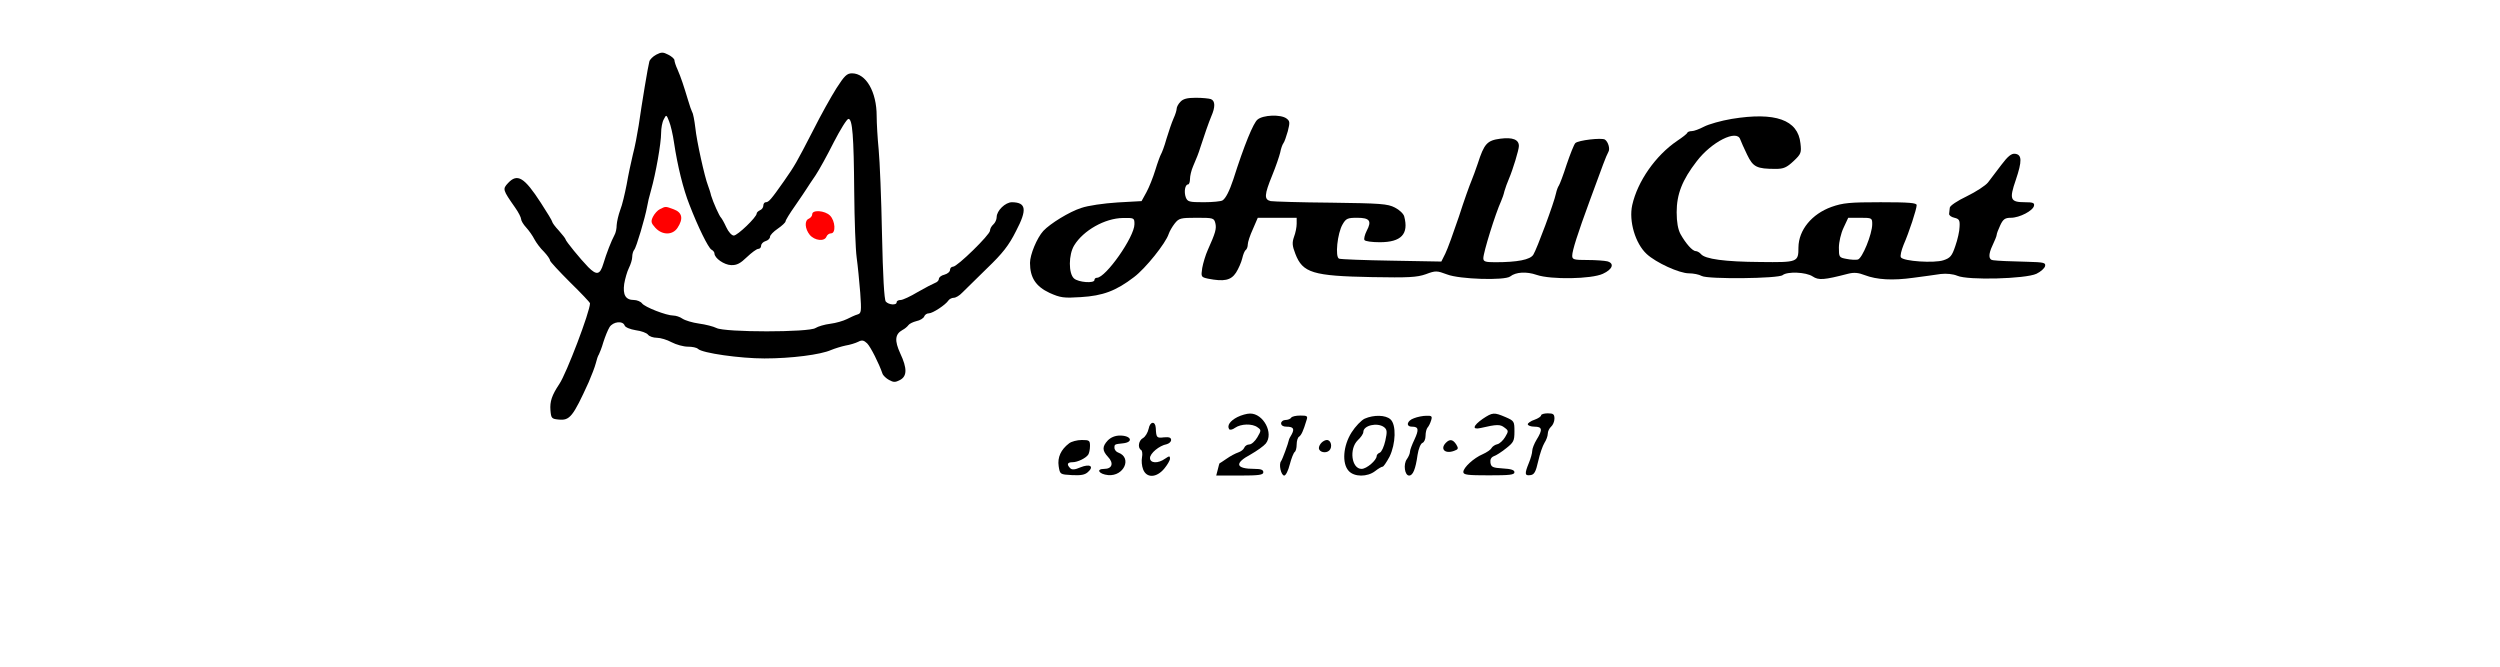
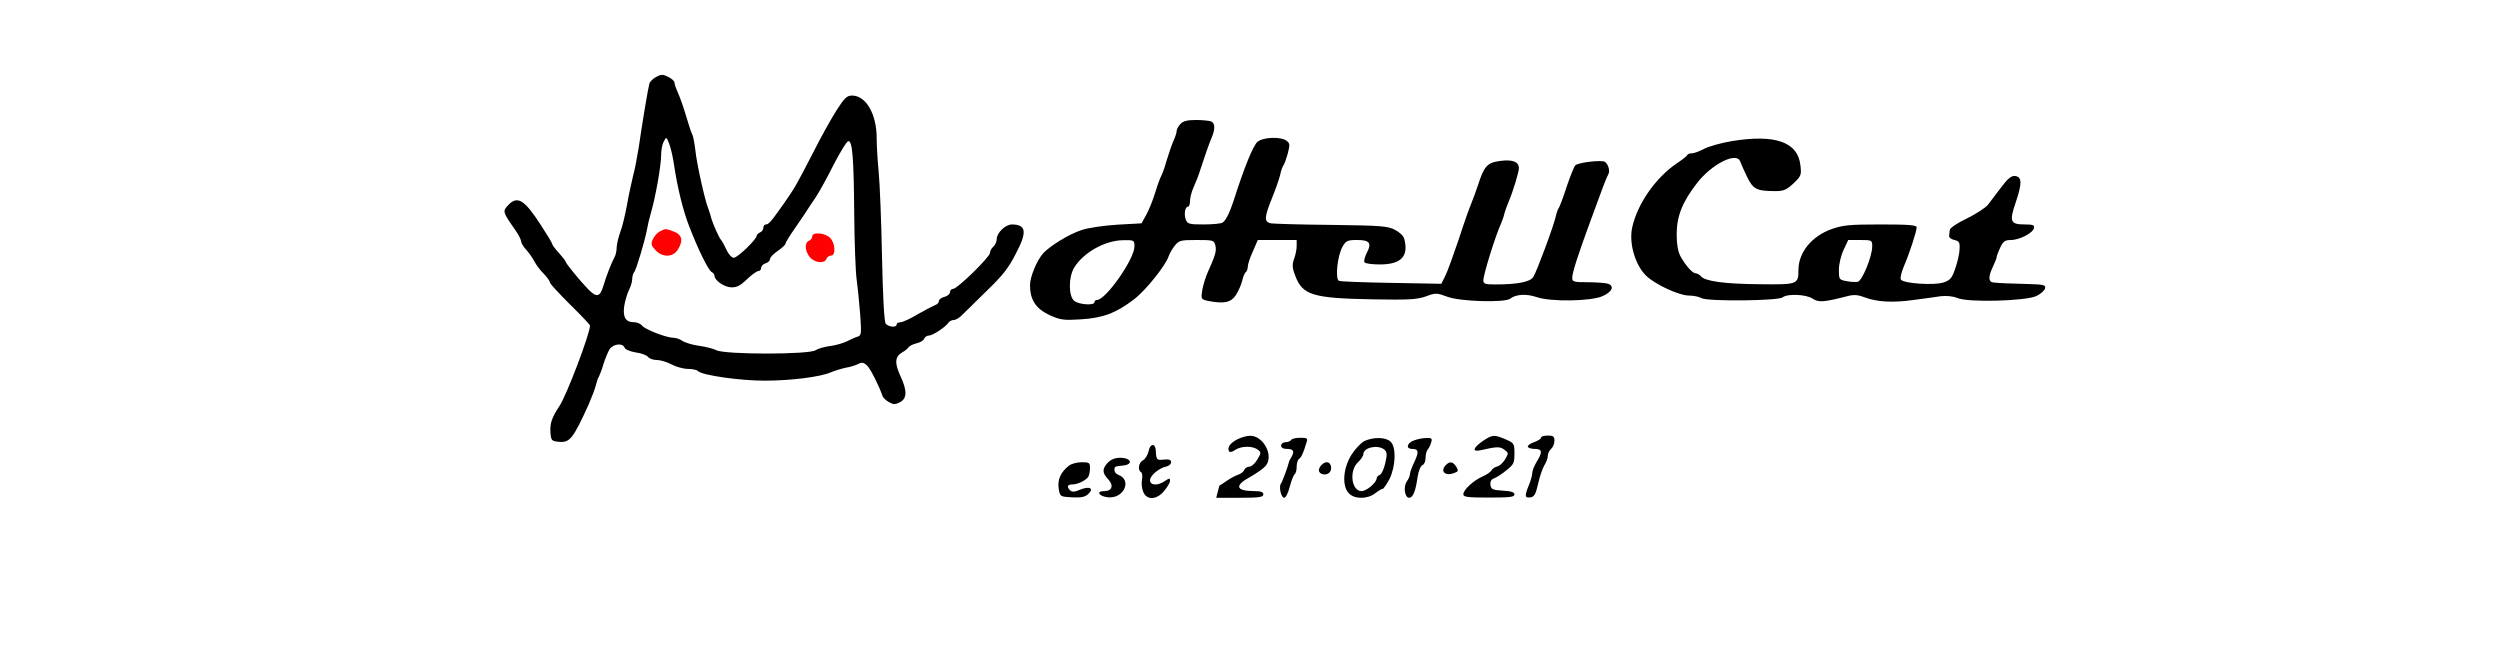
- <svg xmlns="http://www.w3.org/2000/svg" version="1.0" width="300px" height="80px" viewBox="300 320 200 300" preserveAspectRatio="xMidYMid meet">
+ <svg xmlns="http://www.w3.org/2000/svg" version="1.0" width="300px" height="80px" viewBox="300 310 200 300" preserveAspectRatio="xMidYMid meet">
  <g transform="translate(0,800) scale(0.1,-0.1)" fill="#000000" stroke="none">
    <path d="M1328 4554 c-15 -8 -29 -22 -31 -31 -6 -21 -33 -184 -48 -288 -6 -38 -17 -97 -26 -130 -8 -33 -21 -94 -28 -135 -8 -41 -20 -93 -29 -115 -8 -22 -15 -52 -16 -68 0 -15 -4 -35 -10 -45 -14 -26 -36 -82 -50 -129 -15 -50 -30 -53 -68 -15 -36 37 -102 118 -102 125 0 3 -14 21 -30 39 -17 18 -30 36 -30 40 0 4 -23 42 -51 85 -75 116 -106 134 -148 89 -25 -27 -24 -30 32 -110 15 -21 27 -45 27 -52 0 -7 10 -24 23 -38 12 -13 29 -37 37 -53 8 -15 27 -41 43 -56 15 -16 27 -33 27 -39 0 -5 41 -49 90 -98 50 -49 90 -91 90 -95 0 -37 -106 -316 -138 -363 -34 -51 -43 -79 -40 -118 3 -36 5 -39 37 -42 50 -5 64 12 135 168 13 30 28 69 32 85 4 17 10 35 14 40 3 6 13 30 20 55 8 25 20 55 28 68 16 25 60 30 68 7 3 -8 25 -17 50 -21 24 -3 49 -12 55 -20 6 -8 24 -14 40 -14 16 0 46 -9 66 -20 21 -11 54 -20 73 -20 20 0 40 -4 46 -10 19 -19 190 -43 299 -43 121 0 253 17 300 38 17 7 46 16 65 20 19 3 45 11 57 17 17 9 25 7 40 -7 16 -16 54 -92 69 -136 3 -9 17 -22 30 -29 20 -11 28 -11 49 0 32 17 33 52 1 120 -26 57 -24 86 10 105 10 5 22 15 27 22 4 6 20 14 36 18 16 3 32 13 35 21 3 8 12 14 21 14 17 0 75 38 88 58 4 6 15 12 24 12 9 0 26 10 38 23 12 12 62 61 111 109 71 68 99 104 131 168 51 97 46 129 -18 130 -30 0 -69 -38 -69 -67 0 -11 -7 -26 -15 -33 -8 -7 -15 -19 -15 -28 0 -18 -147 -162 -166 -162 -8 0 -14 -7 -14 -15 0 -8 -11 -17 -25 -21 -14 -3 -25 -12 -25 -19 0 -7 -8 -15 -17 -18 -10 -4 -45 -22 -78 -41 -33 -20 -68 -36 -77 -36 -10 0 -18 -4 -18 -10 0 -15 -36 -12 -49 3 -7 9 -13 113 -17 303 -3 159 -10 330 -15 381 -5 51 -9 119 -9 151 0 109 -48 192 -111 192 -23 0 -34 -11 -70 -67 -24 -38 -71 -122 -104 -188 -79 -153 -82 -158 -132 -230 -59 -84 -69 -95 -82 -95 -6 0 -11 -7 -11 -15 0 -9 -7 -18 -15 -21 -8 -4 -15 -10 -15 -15 0 -16 -86 -99 -103 -99 -9 0 -24 16 -34 38 -9 20 -20 39 -23 42 -8 7 -36 70 -45 100 -3 14 -10 34 -14 45 -15 38 -51 200 -57 260 -4 33 -10 65 -14 70 -3 6 -12 30 -19 55 -19 63 -31 100 -47 137 -8 17 -14 36 -14 42 0 6 -12 17 -28 25 -23 12 -31 12 -54 0z m80 -395 c16 -107 42 -211 69 -279 40 -104 85 -194 99 -203 8 -4 14 -12 14 -17 0 -22 44 -52 75 -53 26 -1 42 8 71 36 21 20 44 37 51 37 7 0 13 6 13 14 0 8 9 18 20 21 11 3 20 12 20 19 0 8 16 24 35 37 19 13 35 28 35 33 0 5 19 36 43 70 23 34 47 68 52 77 6 9 23 36 40 60 16 24 53 91 82 149 30 58 59 105 66 105 18 0 24 -76 26 -329 1 -126 6 -259 11 -295 5 -36 12 -108 16 -158 6 -85 5 -93 -12 -98 -11 -3 -32 -13 -48 -21 -16 -8 -50 -18 -75 -21 -25 -3 -55 -12 -66 -19 -28 -20 -409 -20 -446 0 -14 7 -49 16 -79 20 -29 4 -62 14 -74 22 -11 8 -30 14 -41 14 -31 0 -129 38 -141 55 -6 8 -23 15 -36 15 -38 0 -51 23 -44 73 4 23 13 55 21 71 8 16 15 38 15 50 0 12 4 26 9 32 9 9 49 144 58 194 2 14 10 48 18 75 21 74 45 210 45 256 0 22 5 50 12 62 11 22 12 22 24 -9 7 -17 17 -60 22 -95z" />
    <path fill="#FF0000" d="M1345 3859 c-11 -5 -25 -21 -32 -35 -10 -21 -8 -28 11 -49 31 -34 78 -34 100 0 27 41 21 69 -17 83 -38 14 -36 14 -62 1z" />
    <path fill="#FF0000" d="M2030 3836 c0 -8 -7 -16 -15 -20 -21 -8 -18 -46 4 -73 22 -26 66 -31 75 -8 3 8 12 15 21 15 22 0 19 56 -5 80 -23 23 -80 27 -80 6z" />
    <path d="M3687 4342 c-10 -10 -17 -24 -17 -31 0 -7 -6 -27 -14 -44 -8 -18 -22 -59 -32 -92 -9 -33 -21 -64 -25 -70 -3 -5 -15 -37 -25 -70 -10 -33 -28 -78 -40 -100 l-22 -40 -108 -6 c-62 -4 -133 -14 -164 -25 -53 -17 -139 -70 -170 -103 -29 -32 -60 -107 -60 -144 0 -66 26 -106 88 -135 49 -22 64 -24 141 -19 99 6 158 28 239 90 52 39 143 153 156 194 4 12 16 33 27 47 19 24 26 26 99 26 74 0 78 -1 84 -24 6 -25 1 -43 -34 -121 -10 -22 -21 -59 -25 -81 -6 -40 -5 -41 26 -48 72 -14 103 -8 126 27 11 17 24 47 28 64 4 18 11 35 16 38 5 4 9 15 9 25 0 10 10 41 23 69 l22 51 88 0 87 0 0 -27 c0 -15 -5 -41 -12 -59 -9 -26 -8 -40 6 -76 33 -86 78 -100 345 -105 165 -3 202 -1 242 13 45 17 50 16 96 -1 56 -22 260 -28 284 -9 25 20 73 23 119 7 64 -22 247 -19 298 5 44 20 53 47 20 56 -13 3 -53 6 -90 6 -60 0 -68 2 -68 19 0 23 23 96 80 251 23 63 50 135 59 160 9 25 20 50 24 57 8 13 -1 45 -16 55 -15 9 -120 -3 -133 -16 -6 -6 -23 -49 -39 -96 -15 -47 -31 -89 -35 -95 -4 -5 -10 -21 -13 -35 -8 -41 -87 -253 -102 -276 -14 -23 -72 -34 -172 -34 -44 0 -53 3 -53 18 0 26 54 200 80 257 5 11 12 31 15 45 4 14 13 39 20 55 18 42 45 131 45 148 0 29 -28 40 -83 33 -60 -8 -73 -22 -102 -112 -9 -27 -22 -62 -29 -79 -7 -16 -33 -88 -56 -160 -24 -71 -51 -146 -61 -166 l-18 -36 -223 4 c-123 2 -229 6 -237 9 -19 6 -8 115 16 155 15 26 23 29 65 29 57 0 67 -14 43 -59 -9 -18 -13 -36 -10 -41 3 -6 35 -10 69 -10 97 0 131 37 110 116 -3 12 -22 30 -42 40 -33 17 -64 19 -287 22 -137 1 -260 5 -272 7 -30 7 -29 28 7 116 16 39 32 86 36 103 3 17 10 36 14 41 5 6 13 30 20 54 10 40 10 46 -6 58 -26 19 -105 16 -130 -5 -19 -15 -60 -115 -109 -269 -17 -51 -34 -86 -49 -95 -6 -4 -44 -8 -84 -8 -66 0 -73 2 -81 22 -9 25 -3 58 10 58 5 0 9 11 9 25 0 13 6 39 14 57 14 32 26 62 32 83 17 53 39 116 50 142 18 41 18 69 -2 77 -9 3 -39 6 -68 6 -39 0 -57 -5 -69 -18z m-207 -551 c0 -57 -129 -241 -169 -241 -6 0 -11 -4 -11 -10 0 -16 -72 -11 -92 7 -25 22 -25 107 1 149 41 67 138 122 219 123 51 1 52 0 52 -28z" />
    <path d="M6168 4265 c-48 -8 -104 -24 -125 -35 -21 -11 -45 -20 -55 -20 -9 0 -18 -3 -20 -7 -1 -5 -22 -21 -46 -37 -97 -66 -178 -182 -202 -289 -16 -72 14 -173 65 -220 42 -39 147 -87 190 -87 20 0 46 -5 58 -12 28 -15 345 -12 364 4 21 17 105 14 135 -6 27 -18 51 -16 159 12 27 7 47 5 75 -6 55 -21 126 -25 219 -12 44 6 99 13 123 17 26 3 56 0 75 -8 48 -21 307 -14 356 9 19 9 37 25 39 35 3 15 -6 17 -80 19 -81 2 -131 4 -154 7 -21 2 -22 26 -3 66 10 21 19 43 19 48 0 5 7 24 16 43 13 28 22 34 48 34 39 0 100 32 104 54 3 13 -5 16 -41 16 -66 0 -71 13 -41 100 29 86 28 114 -3 118 -16 2 -32 -10 -62 -50 -22 -29 -49 -65 -60 -79 -11 -14 -54 -42 -95 -62 -42 -20 -77 -43 -77 -52 -1 -8 -2 -20 -3 -27 -1 -7 10 -15 24 -18 21 -5 25 -11 23 -41 0 -18 -9 -58 -19 -86 -15 -45 -23 -54 -53 -64 -41 -14 -181 -5 -192 13 -4 6 2 31 12 56 25 57 59 161 59 179 0 10 -34 13 -162 13 -139 0 -170 -3 -221 -21 -89 -32 -148 -104 -149 -182 0 -67 -3 -68 -172 -66 -158 1 -249 13 -267 36 -6 7 -17 13 -23 13 -15 0 -45 34 -69 77 -11 21 -17 53 -17 98 0 81 25 145 90 229 67 88 181 145 196 99 4 -10 17 -41 31 -69 27 -56 43 -64 129 -64 35 0 49 6 80 35 34 32 36 38 31 80 -11 106 -113 142 -309 110z m632 -474 c0 -44 -45 -155 -65 -159 -9 -2 -32 -1 -51 3 -33 6 -34 8 -34 51 0 24 9 64 21 89 l21 45 54 0 c53 0 54 -1 54 -29z" />
    <path d="M3943 2923 c-33 -17 -47 -38 -37 -54 3 -5 15 -3 27 6 26 18 77 20 101 2 17 -12 17 -14 -1 -45 -10 -17 -26 -32 -36 -32 -10 0 -20 -7 -23 -15 -3 -8 -15 -17 -27 -21 -12 -4 -35 -16 -52 -28 -16 -11 -31 -21 -32 -21 -1 0 -4 -12 -8 -28 l-7 -27 106 0 c88 0 106 3 106 15 0 11 -11 15 -39 15 -86 0 -93 25 -18 65 28 16 59 38 68 49 37 46 -11 136 -71 135 -14 0 -39 -7 -57 -16z" />
    <path d="M5047 2915 c-44 -31 -49 -50 -9 -41 73 17 88 17 107 2 19 -14 19 -16 3 -43 -9 -15 -25 -30 -35 -32 -10 -2 -22 -10 -26 -17 -4 -8 -22 -20 -40 -28 -40 -17 -87 -60 -87 -80 0 -13 20 -15 115 -15 93 0 115 2 115 14 0 10 -15 15 -52 17 -46 3 -53 6 -56 26 -2 14 3 24 15 29 10 3 35 19 56 36 33 26 37 33 37 75 0 46 -1 48 -40 65 -52 22 -58 22 -103 -8z" />
    <path d="M5310 2931 c0 -5 -13 -14 -30 -20 -16 -5 -30 -15 -30 -20 0 -6 14 -11 30 -11 35 0 38 -13 10 -58 -11 -18 -20 -41 -20 -51 0 -10 -7 -35 -15 -54 -20 -49 -19 -59 7 -55 17 2 24 14 35 63 7 32 20 69 28 82 8 12 15 31 15 41 0 11 7 25 15 32 8 7 15 23 15 36 0 20 -5 24 -30 24 -16 0 -30 -4 -30 -9z" />
    <path d="M4185 2920 c-3 -5 -15 -10 -26 -10 -10 0 -19 -7 -19 -15 0 -9 9 -15 23 -15 32 0 38 -9 25 -34 -7 -11 -13 -23 -13 -26 -3 -16 -29 -87 -35 -95 -12 -14 0 -65 14 -65 7 0 18 22 25 50 7 27 17 52 22 56 5 3 9 18 9 34 0 16 5 32 11 35 10 7 19 26 33 73 7 20 4 22 -28 22 -19 0 -38 -4 -41 -10z" />
    <path d="M4516 2916 c-15 -7 -42 -35 -59 -62 -38 -60 -44 -139 -13 -173 25 -28 84 -28 119 -1 14 11 29 20 34 20 4 0 18 21 31 45 28 58 31 144 4 168 -22 20 -75 21 -116 3z m87 -38 c14 -11 15 -20 6 -61 -6 -27 -17 -51 -25 -54 -8 -3 -14 -10 -14 -15 0 -19 -45 -58 -68 -58 -45 0 -57 90 -17 129 14 13 25 29 25 37 0 30 63 44 93 22z" />
    <path d="M4738 2918 c-32 -11 -38 -38 -9 -38 30 0 32 -13 11 -58 -11 -23 -20 -47 -20 -54 0 -8 -6 -23 -14 -34 -17 -23 -10 -74 10 -74 17 0 29 28 38 93 4 27 14 51 22 54 8 3 14 17 14 32 0 15 4 31 9 37 5 5 12 19 16 32 6 19 3 22 -22 21 -15 0 -40 -5 -55 -11z" />
    <path d="M3544 2871 c-4 -18 -15 -36 -25 -42 -20 -10 -26 -44 -9 -54 5 -3 7 -18 4 -33 -3 -15 -1 -39 5 -54 15 -40 60 -39 95 3 14 17 26 37 26 45 0 13 -3 13 -22 0 -32 -23 -68 -21 -68 3 0 21 42 56 75 62 11 3 20 11 20 19 0 11 -9 14 -32 12 -33 -4 -35 -2 -37 42 -2 33 -26 30 -32 -3z" />
    <path d="M3360 2818 c-26 -28 -25 -46 1 -74 27 -28 19 -54 -17 -54 -39 0 -24 -24 18 -28 71 -6 108 78 46 101 -10 3 -18 13 -18 22 0 16 1 16 38 20 49 5 38 35 -13 35 -22 0 -41 -8 -55 -22z" />
    <path d="M3186 2805 c-37 -28 -53 -63 -47 -103 6 -37 6 -37 60 -40 40 -2 58 1 72 14 29 26 8 38 -34 21 -25 -11 -38 -12 -46 -4 -17 17 -13 27 10 27 23 0 60 18 71 34 4 6 8 23 8 39 0 25 -3 27 -37 27 -21 0 -47 -7 -57 -15z" />
    <path d="M4322 2808 c-7 -7 -12 -17 -12 -24 0 -19 32 -26 47 -11 15 15 8 47 -11 47 -7 0 -17 -5 -24 -12z" />
    <path d="M4882 2808 c-28 -28 -5 -52 36 -37 20 7 21 11 10 29 -15 23 -29 25 -46 8z" />
  </g>
</svg>
